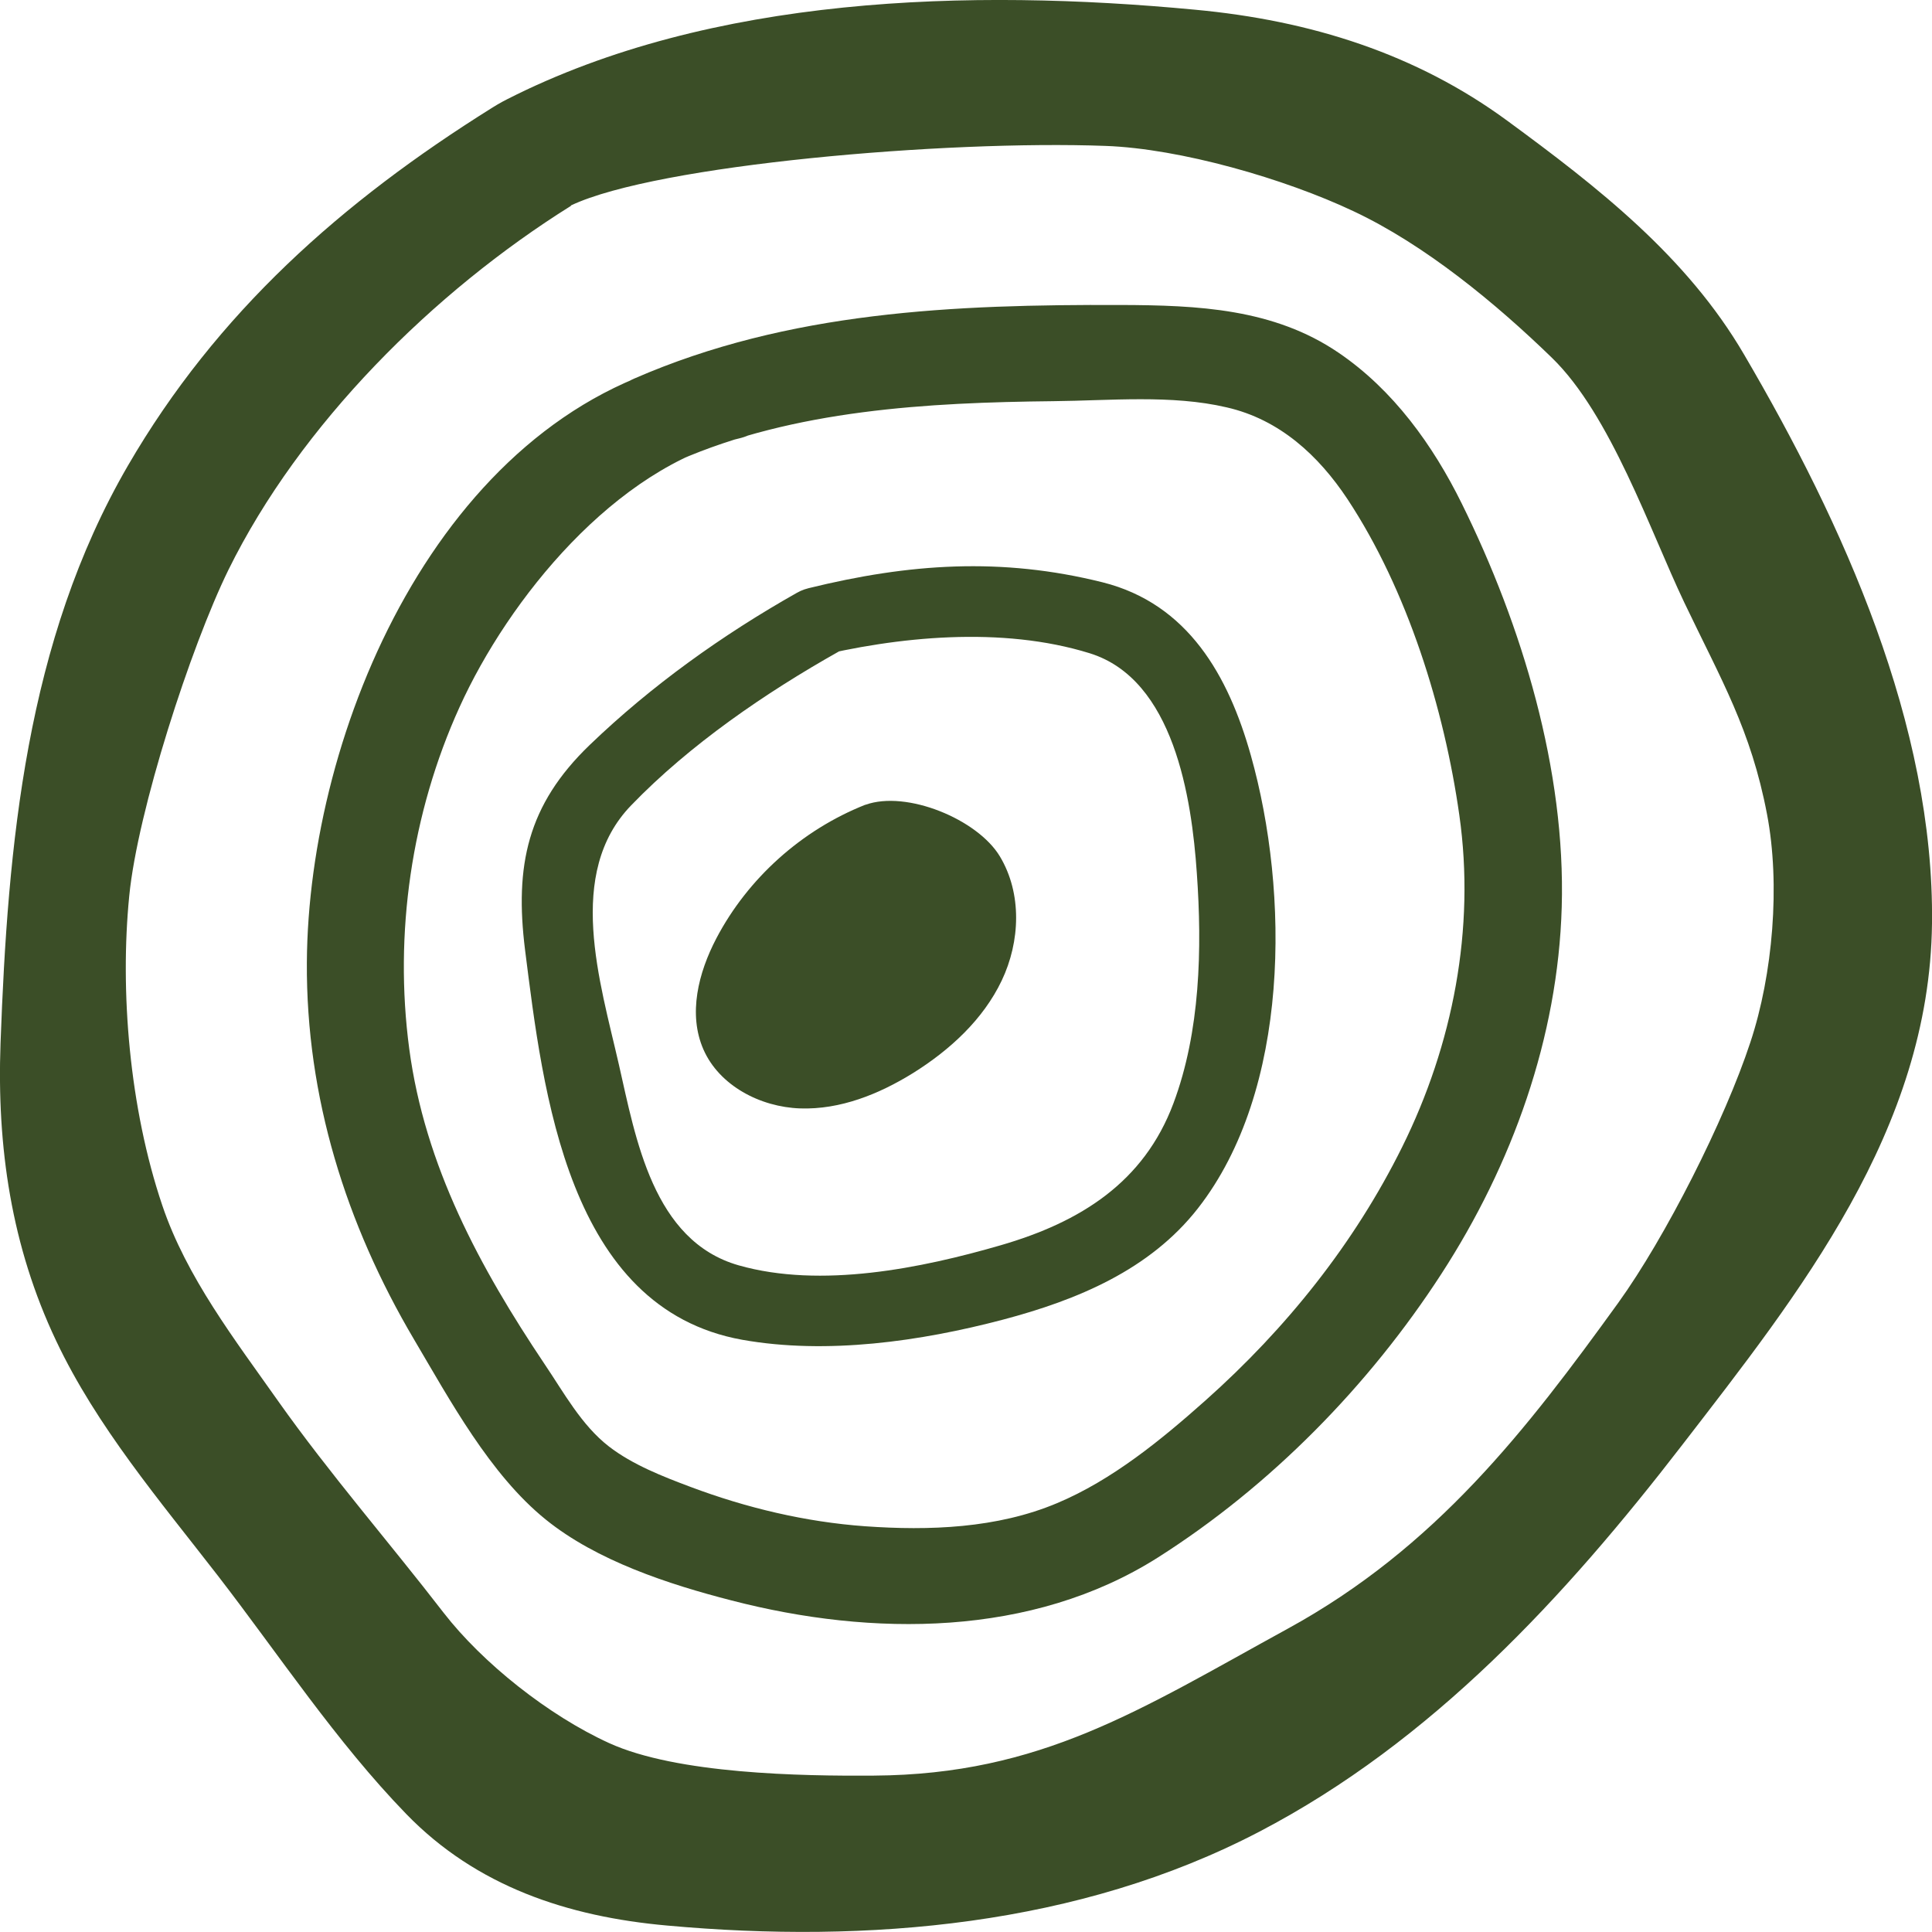
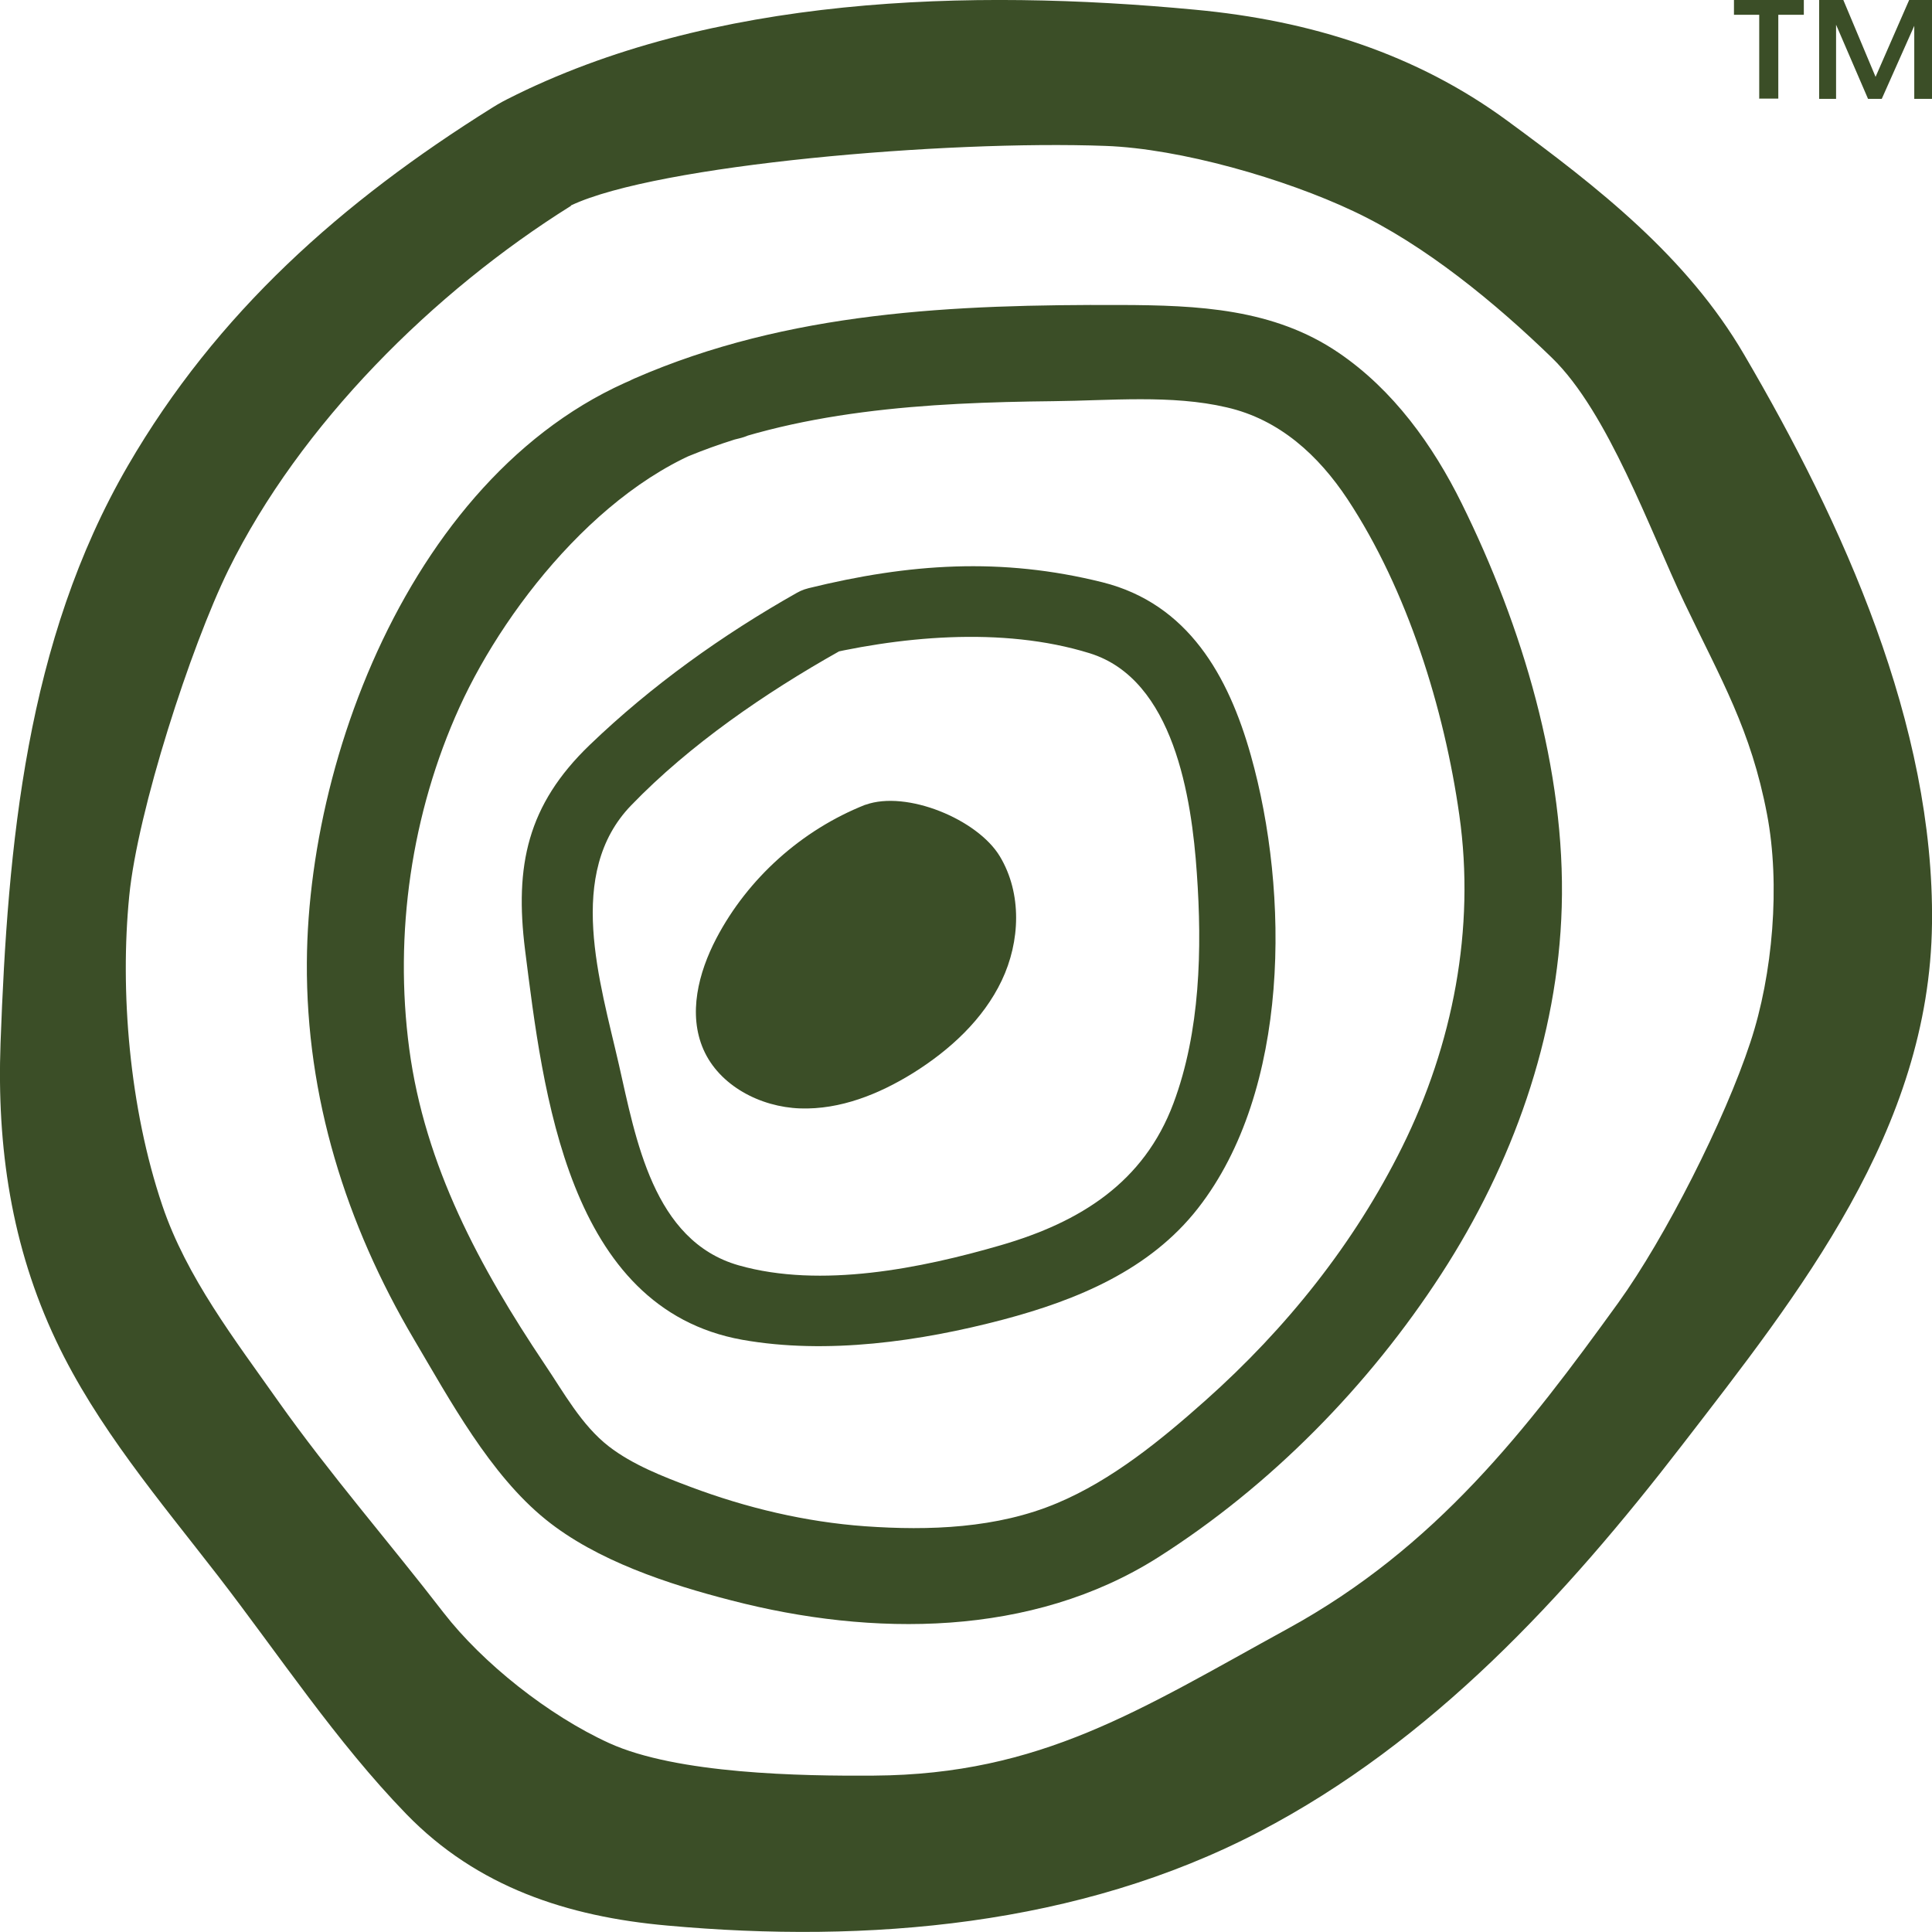
<svg xmlns="http://www.w3.org/2000/svg" viewBox="0 0 71.9 71.9" fill="#3b4e27">
-   <path d="M32.2,29.95c-2.37.94-4.37,2.74-5.54,4.97-.67,1.28-1.06,2.82-.48,4.14.59,1.34,2.11,2.14,3.6,2.19s2.93-.53,4.19-1.31c1.38-.86,2.62-2,3.31-3.45s.76-3.24-.07-4.62-3.47-2.47-5-1.92" />
+   <path d="M32.2,29.95c-2.37.94-4.37,2.74-5.54,4.97-.67,1.28-1.06,2.82-.48,4.14.59,1.34,2.11,2.14,3.6,2.19s2.93-.53,4.19-1.31c1.38-.86,2.62-2,3.31-3.45.69-1.45.76-3.24-.07-4.62s-3.47-2.47-5-1.92" />
  <path d="M29.66,22.06c-2.78,1.57-5.41,3.45-7.71,5.66-2.33,2.24-2.8,4.5-2.41,7.63.67,5.29,1.58,13.34,8.08,14.51,3.15.56,6.64.06,9.71-.75,2.76-.73,5.46-1.85,7.25-4.14,3.44-4.4,3.41-11.75,1.97-16.86-.83-2.95-2.33-5.64-5.52-6.44-3.77-.94-7.2-.7-10.94.22-1.7.42-1.62,3.01.08,2.59,3.24-.8,7.12-1.18,10.38-.17,3.14.97,3.8,5.4,3.99,8.18.2,2.81.13,5.9-.87,8.57-1.1,2.94-3.46,4.42-6.42,5.28s-6.7,1.62-9.76.75c-3.19-.91-3.83-4.72-4.46-7.48-.7-3.07-1.99-7.11.46-9.64,2.17-2.25,5-4.19,7.72-5.72,1.52-.86-.03-3.05-1.55-2.19h0Z" />
-   <path d="M25.78,13.39c-9.42,2.22-14.31,13.78-14.36,22.43-.03,5,1.45,9.73,3.99,14.03,1.33,2.25,2.83,5.03,4.9,6.7,1.89,1.53,4.57,2.41,6.91,3.01,5.24,1.36,11.18,1.37,15.86-1.59,4.21-2.67,7.87-6.41,10.56-10.56,2.64-4.07,4.34-8.8,4.48-13.65.15-5.09-1.47-10.47-3.72-15.02-1.07-2.17-2.55-4.23-4.58-5.61-2.42-1.65-5.25-1.77-8.1-1.78-6.2-.02-12.37.23-18.12,2.74-2.13.93-.47,3.98,1.64,3.05,4.32-1.89,9.29-2.16,13.96-2.21,2.1-.02,4.4-.25,6.45.23,1.97.45,3.42,1.79,4.5,3.42,2.23,3.38,3.6,7.8,4.16,11.76.6,4.22-.24,8.54-2.13,12.35-1.78,3.59-4.31,6.75-7.32,9.43-1.64,1.46-3.47,2.96-5.52,3.82-2.23.94-4.76,1.03-7.15.86-2.21-.16-4.4-.68-6.48-1.46-1.04-.39-2.17-.83-3.05-1.51-1.02-.79-1.68-2.01-2.39-3.06-2.42-3.61-4.46-7.39-5.04-11.74-.57-4.28.08-8.77,1.87-12.71,1.83-4.04,5.8-8.93,10.39-10,2.27-.53.56-3.45-1.71-2.92h0Z" />
-   <path d="M19.72,3.28l-1.42.74c-5.58,3.49-10.23,7.61-13.54,13.31C.97,23.86.29,31.43.02,38.82c-.14,3.87.4,7.56,2.07,11.08,1.51,3.19,3.85,5.94,6.01,8.73,2.28,2.95,4.41,6.19,7.02,8.88s6,3.82,9.71,4.15c7.48.68,15.32.01,22.03-3.49,6.44-3.36,11.39-8.75,15.74-14.39s9.21-11.72,9.3-19.41c.09-7.39-3.31-14.89-6.99-21.17-2.13-3.65-5.44-6.23-8.82-8.71S48.79.76,44.46.36C36.11-.43,26.48-.17,18.88,3.69c-4.15,2.1-1.83,5.93,2.38,3.95,3.2-1.51,13.95-2.43,19.88-2.21,2.79.1,6.67,1.22,9.23,2.43,2.66,1.25,5.3,3.43,7.39,5.46,2.18,2.12,3.64,6.41,4.92,9.1,1.38,2.89,2.48,4.73,3.08,7.88.5,2.61.22,5.96-.62,8.49-.95,2.89-3.16,7.26-4.92,9.7-3.39,4.69-6.77,9.1-12.31,12.13-5.49,3.01-9.16,5.42-15.39,5.46-2.7.02-7.33-.06-9.85-1.21-2.26-1.03-4.71-2.98-6.16-4.85-2.02-2.62-4.25-5.18-6.16-7.88-1.6-2.27-3.41-4.61-4.31-7.28-1.23-3.64-1.58-7.99-1.23-11.52.31-3.16,2.28-9.25,3.69-12.13,2.67-5.42,7.63-10.35,12.75-13.55" />
+   <path d="M25.78,13.39c-9.42,2.22-14.31,13.78-14.36,22.43-.03,5,1.45,9.73,3.99,14.03,1.33,2.25,2.83,5.03,4.9,6.7,1.89,1.53,4.57,2.41,6.91,3.01,5.24,1.36,11.18,1.37,15.86-1.59,4.21-2.67,7.87-6.41,10.56-10.56,2.64-4.07,4.34-8.8,4.48-13.65.15-5.09-1.47-10.47-3.72-15.02-1.07-2.17-2.55-4.23-4.58-5.61-2.42-1.65-5.25-1.77-8.1-1.78-6.2-.02-12.37.23-18.12,2.74-2.13.93-.47,3.98,1.64,3.05,4.32-1.89,9.29-2.16,13.96-2.21,2.1-.02,4.4-.25,6.45.23,1.97.45,3.42,1.79,4.5,3.42,2.23,3.38,3.6,7.8,4.16,11.76.6,4.22-.24,8.54-2.13,12.35-1.78,3.59-4.31,6.75-7.32,9.43-1.64,1.46-3.47,2.96-5.52,3.82-2.23.94-4.76,1.03-7.15.86-2.21-.16-4.4-.68-6.48-1.46-1.04-.39-2.17-.83-3.05-1.51-1.02-.79-1.68-2.01-2.39-3.06-2.42-3.61-4.46-7.39-5.04-11.74-.57-4.28.08-8.77,1.87-12.71s5.8-8.93,10.39-10c2.27-.53.56-3.45-1.71-2.92h0Z" />
+   <path d="M19.72,3.28l-1.42.74c-5.58,3.49-10.23,7.61-13.54,13.31C.97,23.86.29,31.43.02,38.82c-.14,3.87.4,7.56,2.07,11.08,1.51,3.19,3.85,5.94,6.01,8.73,2.28,2.95,4.41,6.19,7.02,8.88,2.64,2.72,6,3.82,9.71,4.15,7.48.68,15.32.01,22.03-3.49,6.44-3.36,11.39-8.75,15.74-14.39s9.21-11.72,9.3-19.41c.09-7.39-3.31-14.89-6.99-21.17-2.13-3.65-5.44-6.23-8.82-8.71S48.79.76,44.46.36C36.11-.43,26.48-.17,18.88,3.69c-4.15,2.1-1.83,5.93,2.38,3.95,3.2-1.51,13.95-2.43,19.88-2.21,2.79.1,6.67,1.22,9.23,2.43,2.66,1.25,5.3,3.43,7.39,5.46s3.64,6.41,4.92,9.1c1.38,2.89,2.48,4.73,3.08,7.88.5,2.61.22,5.96-.62,8.49-.95,2.89-3.16,7.26-4.92,9.7-3.39,4.69-6.77,9.1-12.31,12.13-5.49,3.01-9.16,5.42-15.39,5.46-2.7.02-7.33-.06-9.85-1.21-2.26-1.03-4.71-2.98-6.16-4.85-2.02-2.62-4.25-5.18-6.16-7.88-1.6-2.27-3.41-4.61-4.31-7.28-1.23-3.64-1.58-7.99-1.23-11.52.31-3.16,2.28-9.25,3.69-12.13,2.67-5.42,7.63-10.35,12.75-13.55" />
+   <path d="M65.47,3.68V.55s-.94,0-.94,0v-.55h2.6v.55h-.95v3.12s-.7,0-.7,0ZM67.7,3.68V0h.9l1.2,2.86,1.25-2.86h.85v3.68h-.66V.96s-1.21,2.72-1.21,2.72h-.51l-1.19-2.76v2.76h-.64Z" />
</svg>
